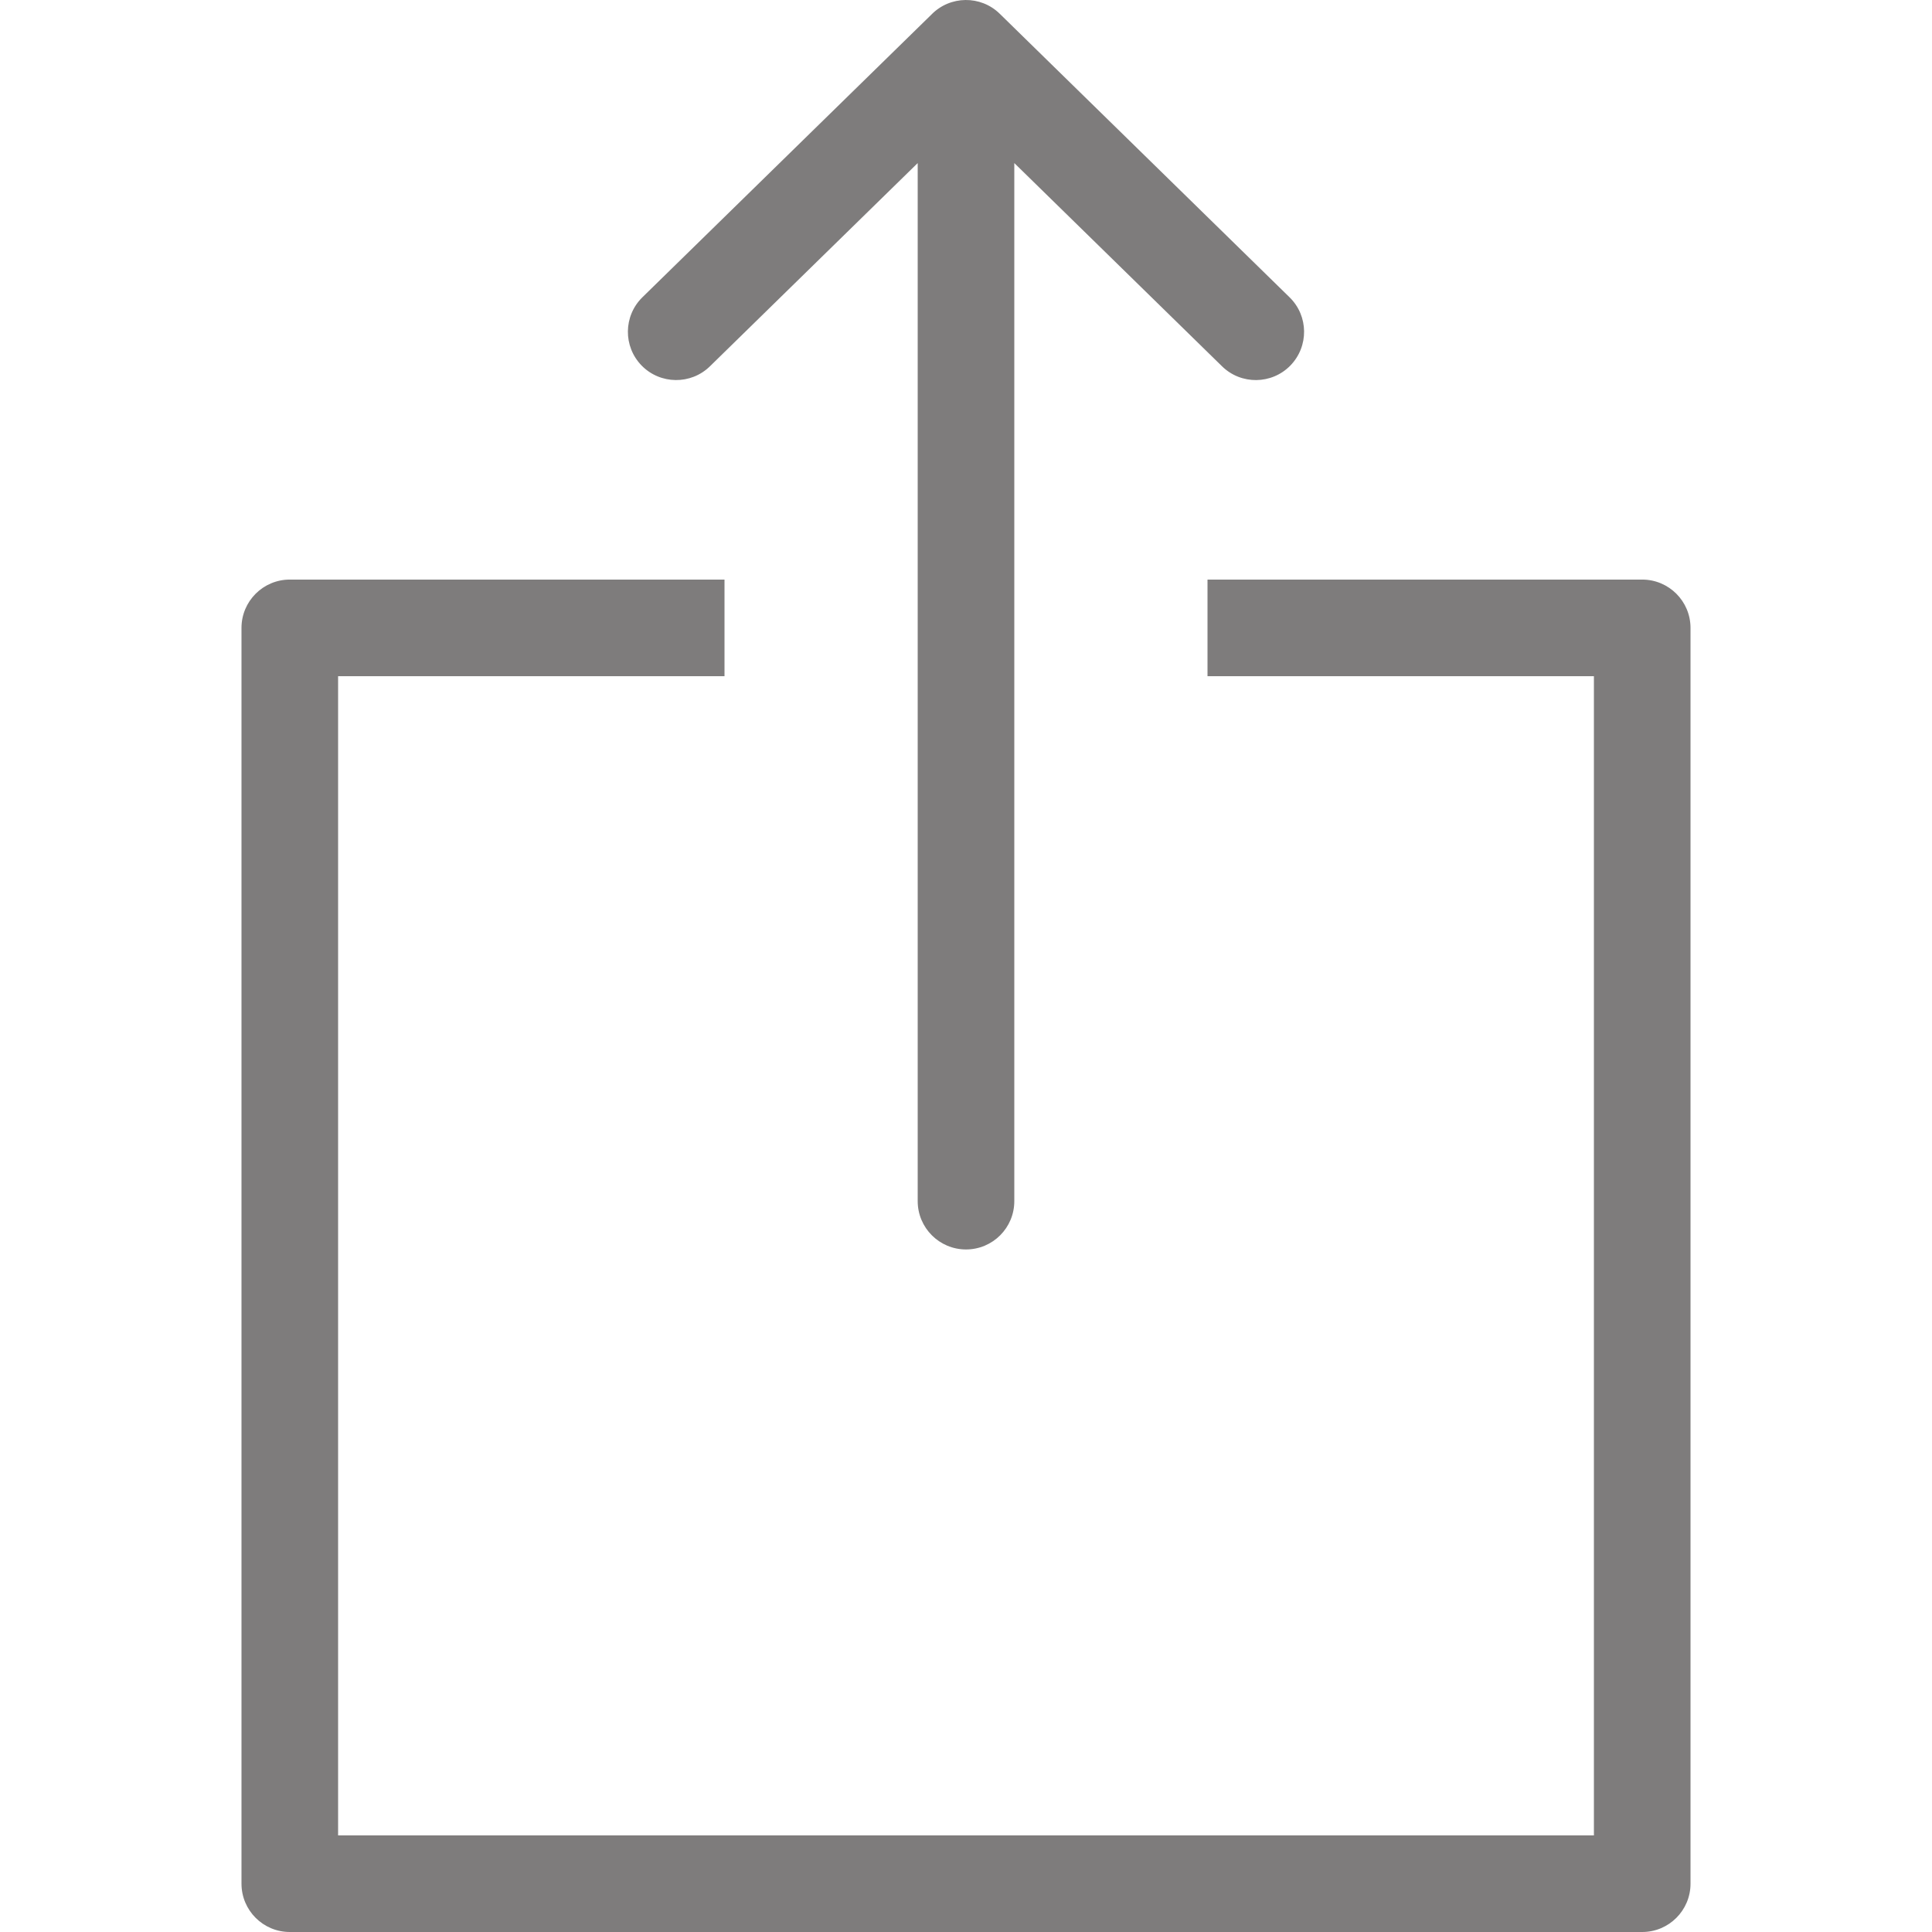
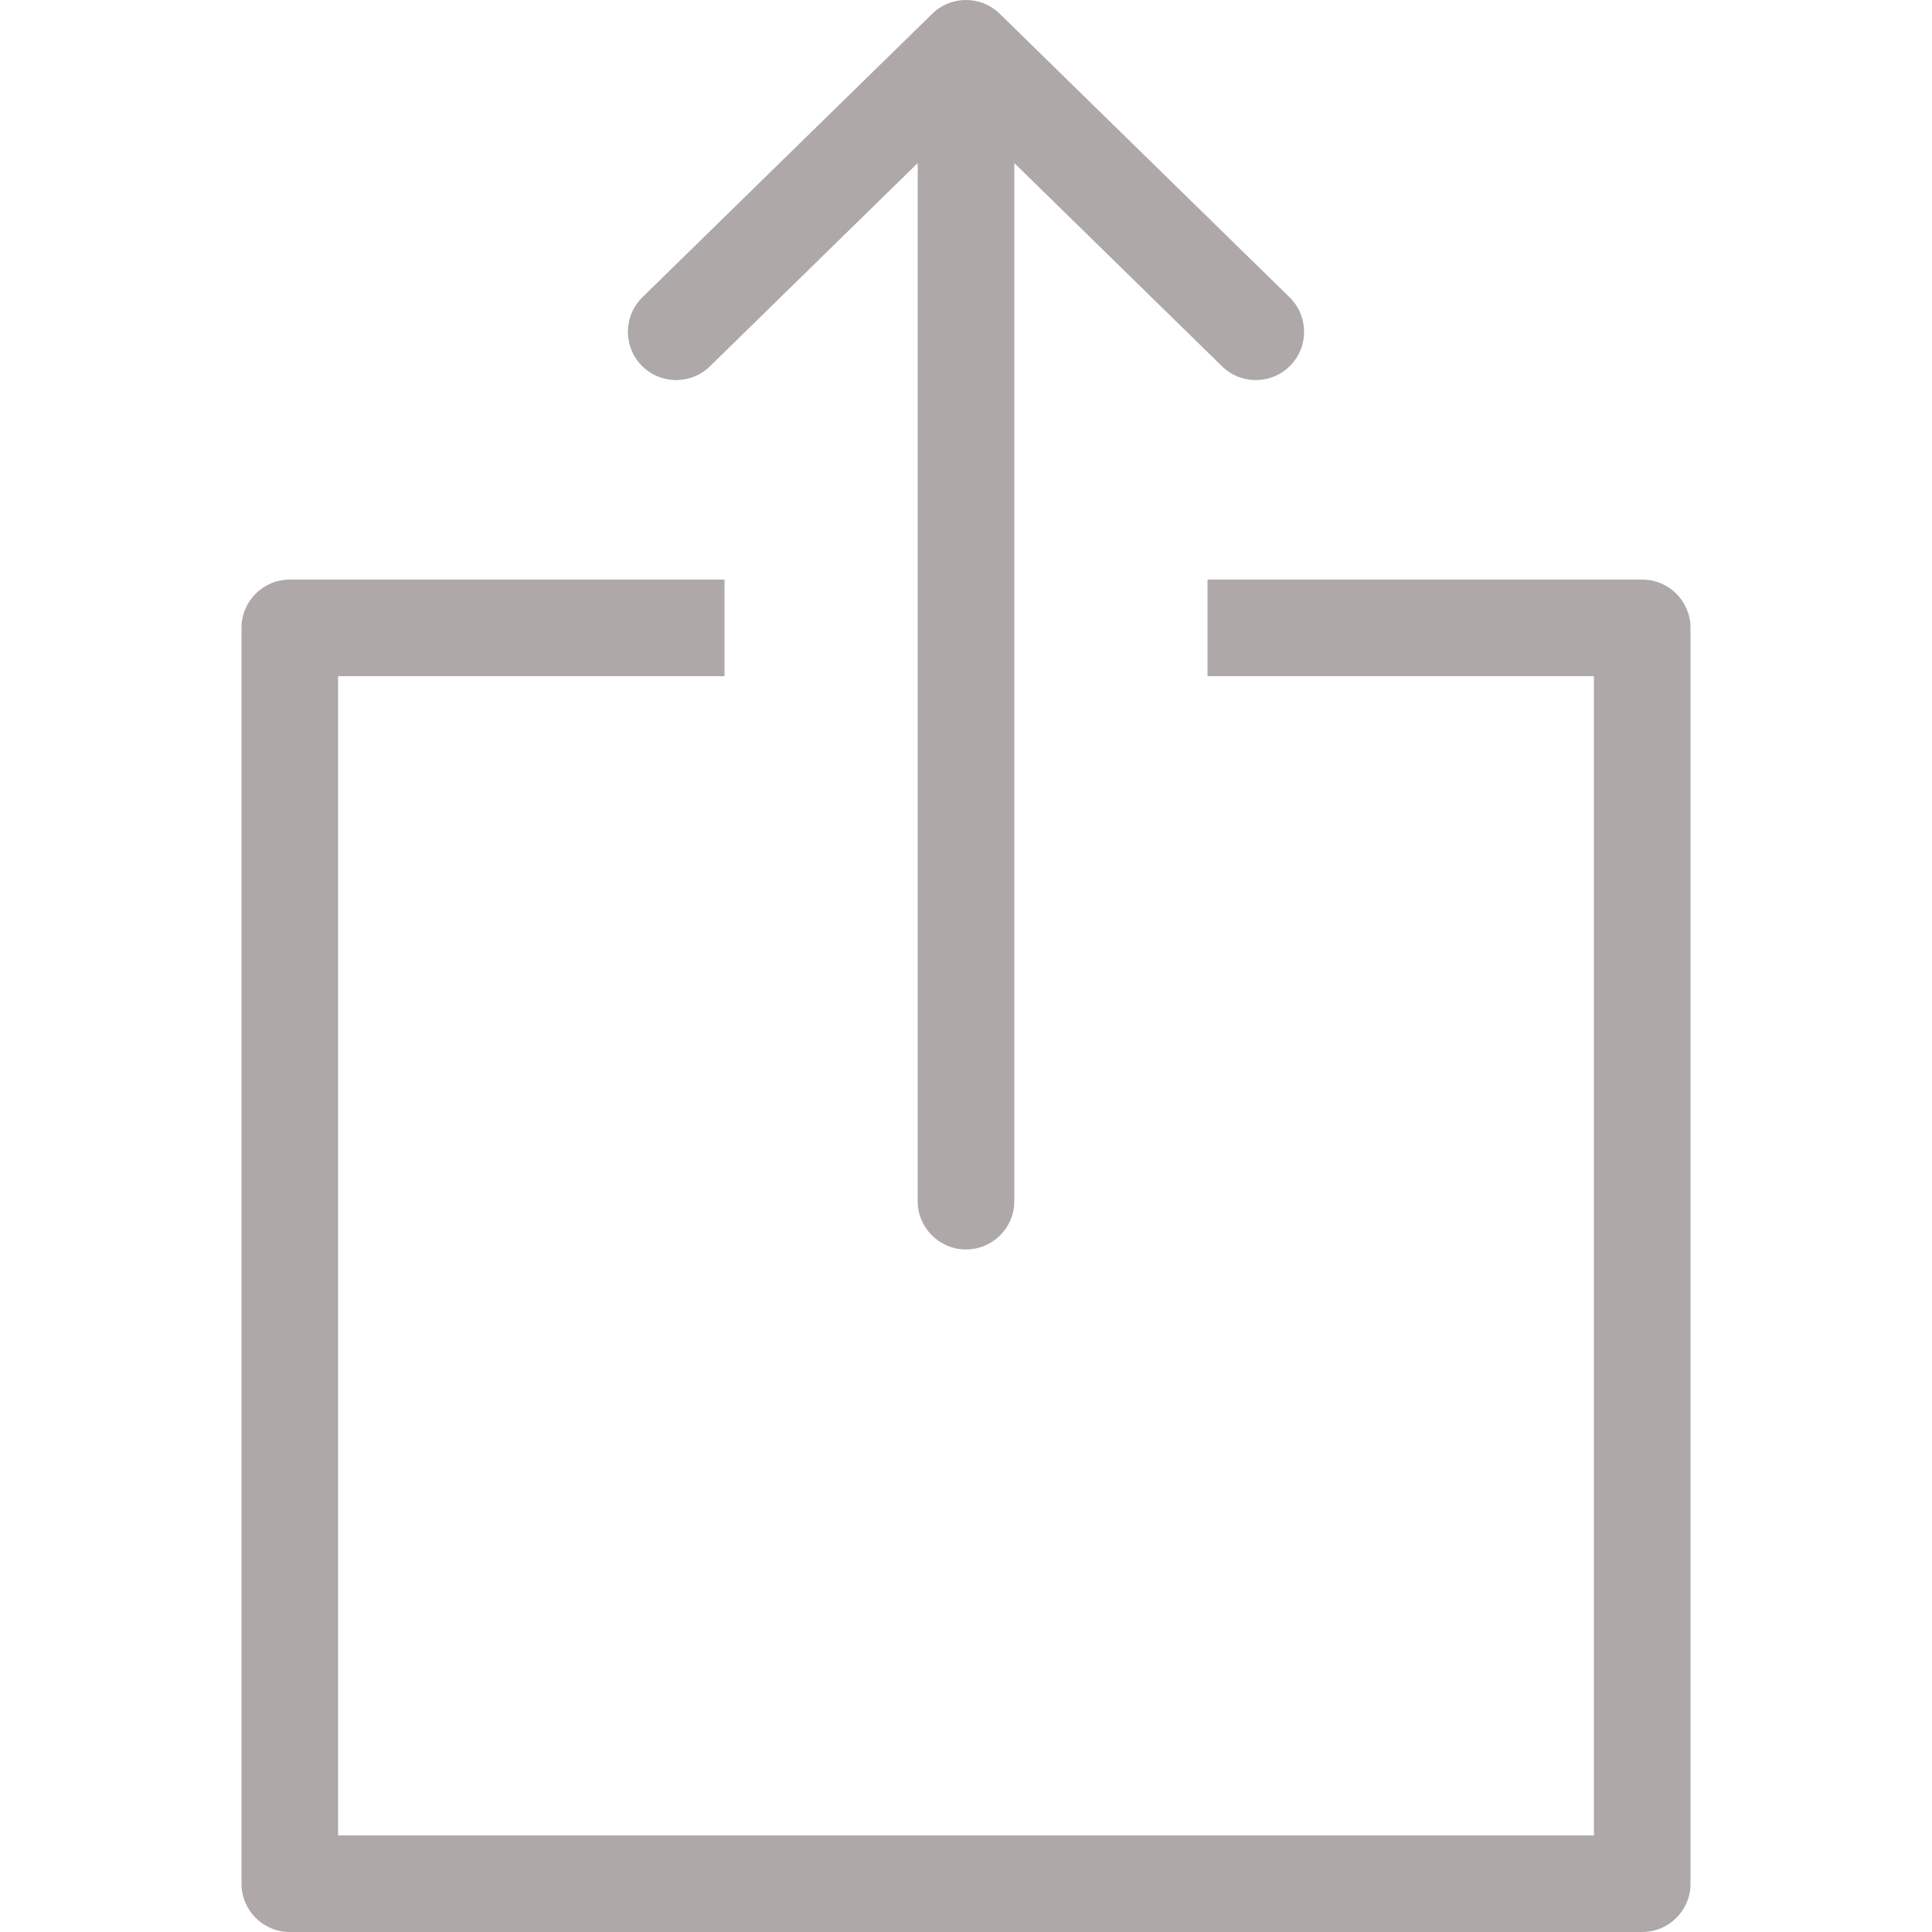
<svg xmlns="http://www.w3.org/2000/svg" version="1.1" id="Layer_1" x="0px" y="0px" viewBox="0 0 511.993 511.993" style="enable-background:new 0 0 511.993 511.993;" xml:space="preserve" width="512px" height="512px" class="">
  <g>
    <g>
      <g>
-         <path d="M435.197,153.593h-115.2v25.6h102.4v307.2h-332.8v-307.2h102.4v-25.6h-115.2c-7.066,0-12.8,5.734-12.8,12.8v332.8    c0,7.066,5.734,12.8,12.8,12.8h358.4c7.066,0,12.8-5.734,12.8-12.8v-332.8C447.997,159.328,442.262,153.593,435.197,153.593z" data-original="#000000" class="active-path" data-old_color="#5F5B5B" fill="#7E7C7C" />
+         <path d="M435.197,153.593h-115.2v25.6h102.4v307.2h-332.8v-307.2h102.4v-25.6h-115.2c-7.066,0-12.8,5.734-12.8,12.8v332.8    c0,7.066,5.734,12.8,12.8,12.8h358.4c7.066,0,12.8-5.734,12.8-12.8v-332.8C447.997,159.328,442.262,153.593,435.197,153.593z" data-original="#000000" class="active-path" data-old_color="#7E7C7C" fill="#AEA8A8" />
      </g>
    </g>
    <g>
      <g>
-         <path d="M341.74,78.782l-76.8-75.136c-5.043-4.941-13.158-4.847-18.099,0.205l-76.595,74.923    c-5.052,4.949-5.146,13.047-0.205,18.108c4.941,5.035,13.056,5.129,18.099,0.188l55.057-53.854v275.098    c0,7.074,5.734,12.8,12.8,12.8c7.066,0,12.8-5.717,12.8-12.8V43.215l55.049,53.854c5.043,4.949,13.158,4.855,18.099-0.188    C346.885,91.821,346.8,83.722,341.74,78.782z" data-original="#000000" class="active-path" data-old_color="#5F5B5B" fill="#7E7C7C" />
+         <path d="M341.74,78.782l-76.8-75.136c-5.043-4.941-13.158-4.847-18.099,0.205l-76.595,74.923    c-5.052,4.949-5.146,13.047-0.205,18.108c4.941,5.035,13.056,5.129,18.099,0.188l55.057-53.854v275.098    c0,7.074,5.734,12.8,12.8,12.8c7.066,0,12.8-5.717,12.8-12.8V43.215l55.049,53.854c5.043,4.949,13.158,4.855,18.099-0.188    C346.885,91.821,346.8,83.722,341.74,78.782z" data-original="#000000" class="active-path" data-old_color="#7E7C7C" fill="#AEA8A8" />
      </g>
    </g>
  </g>
</svg>
